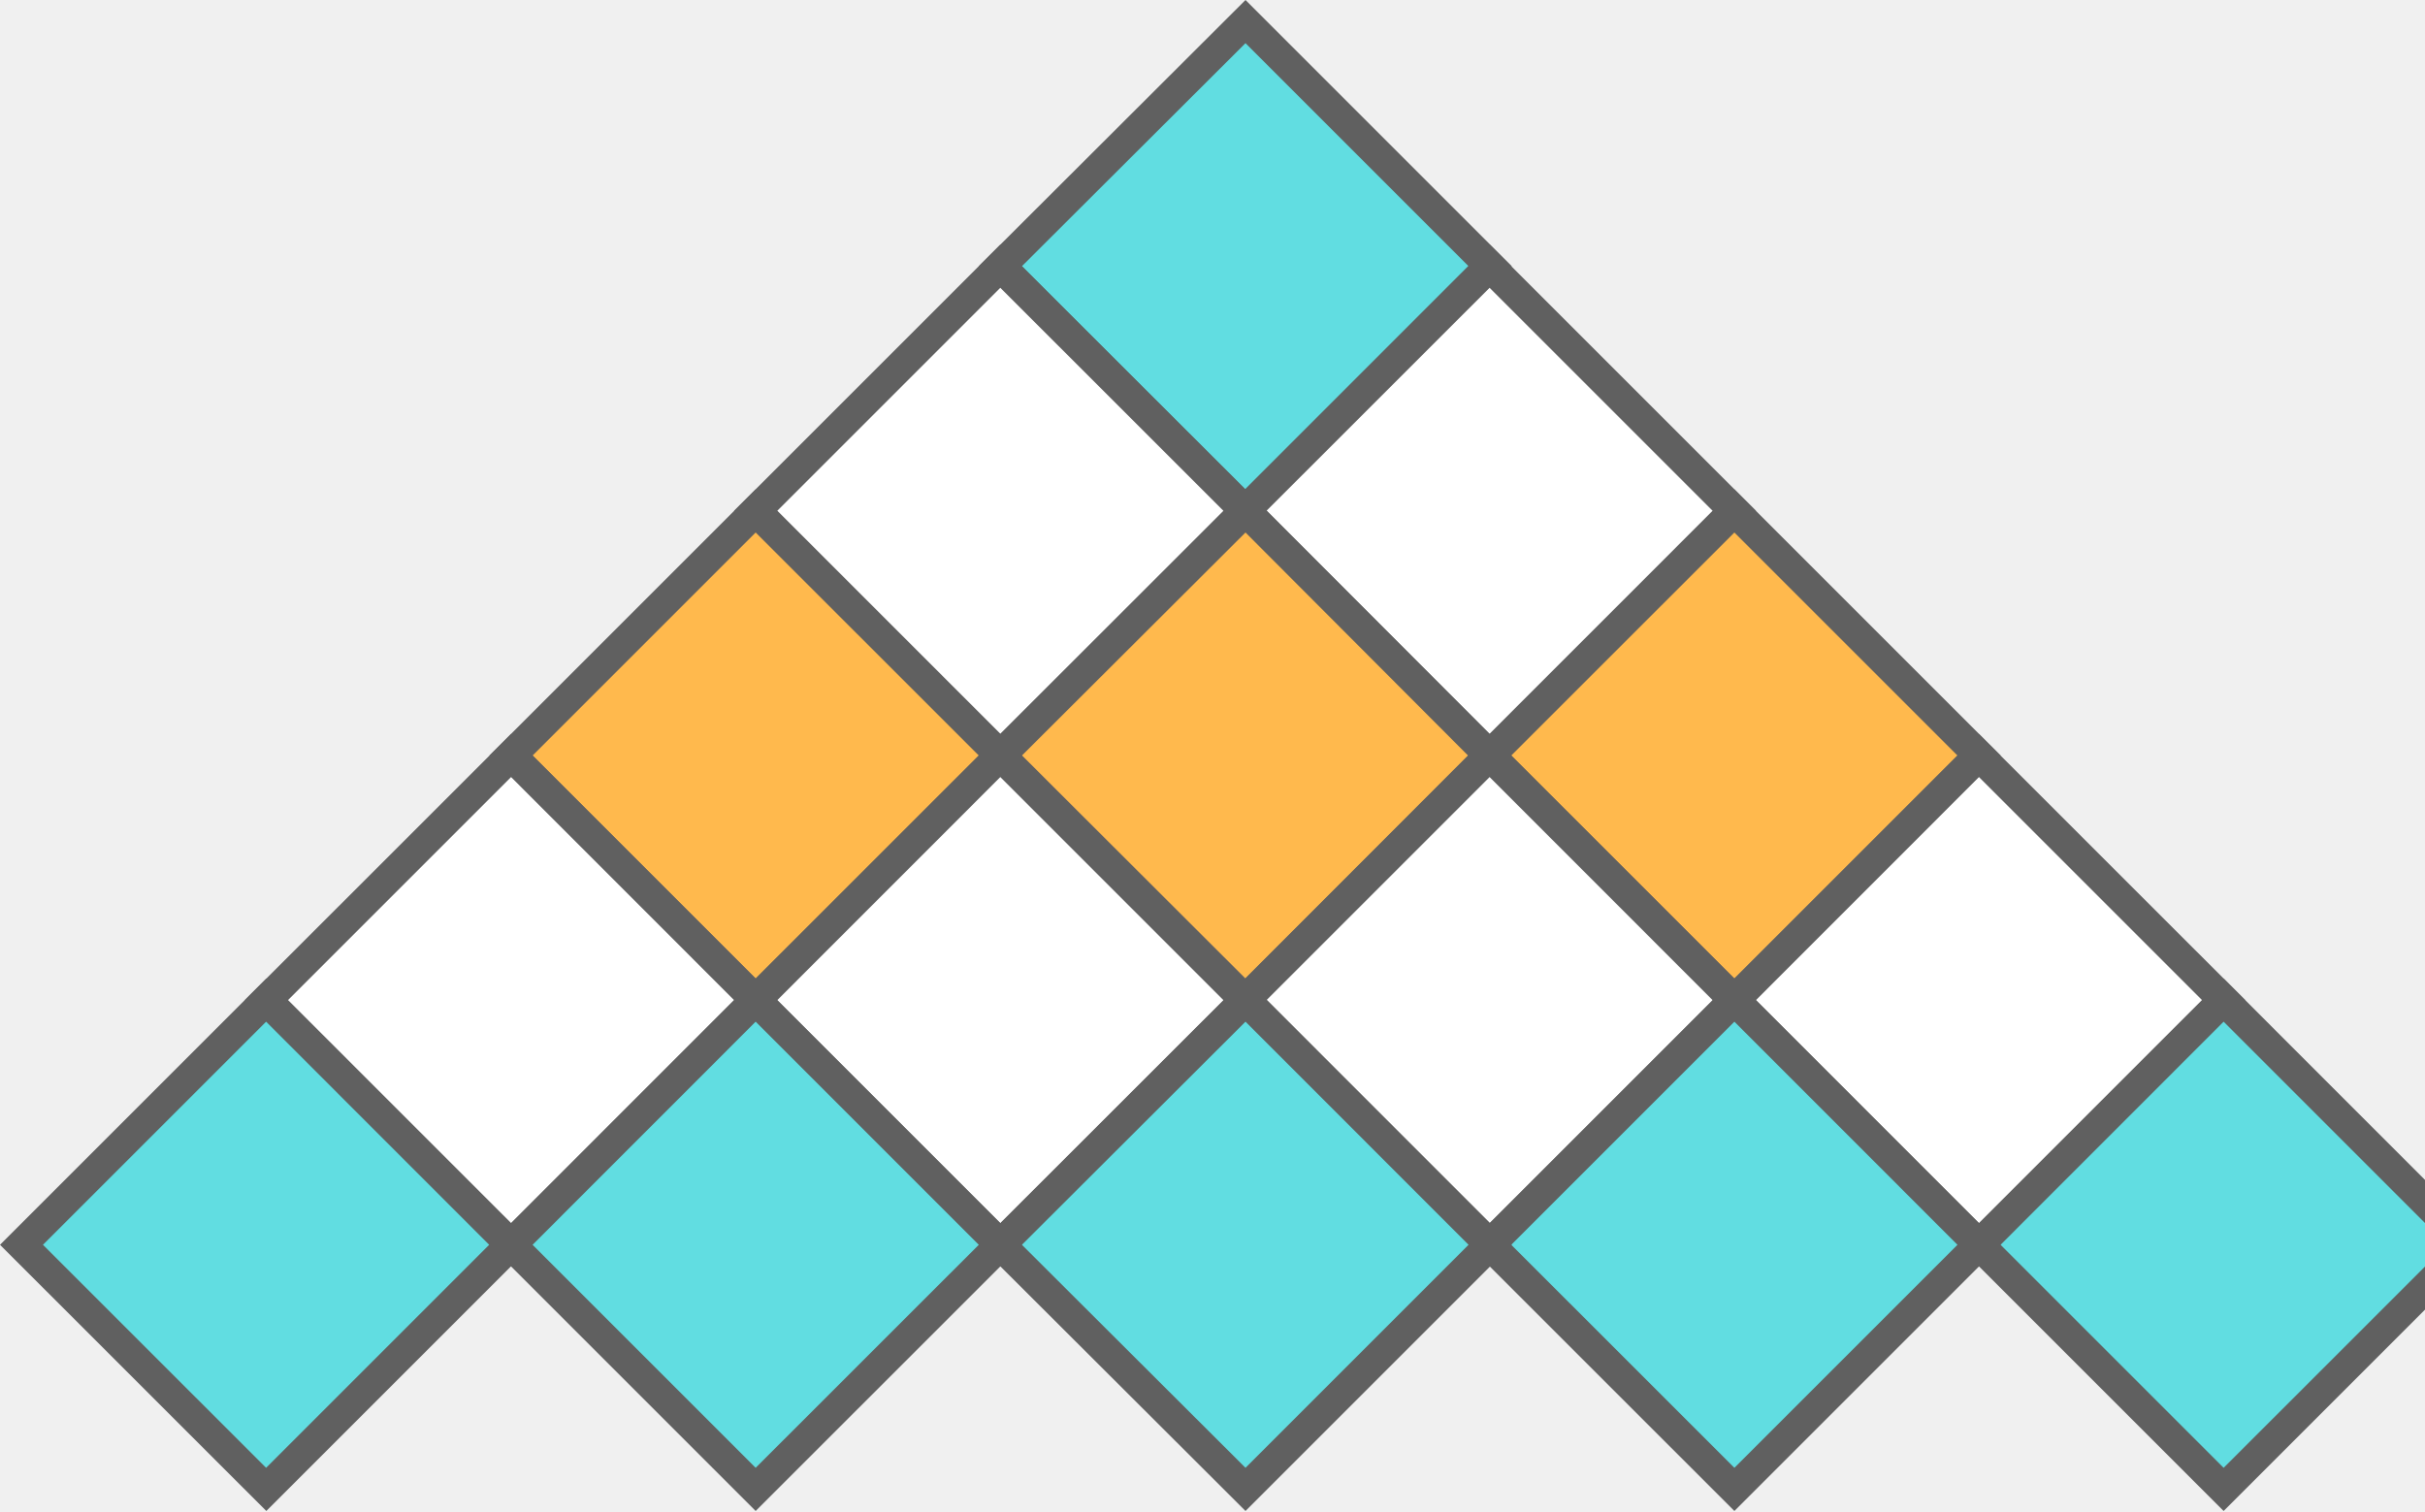
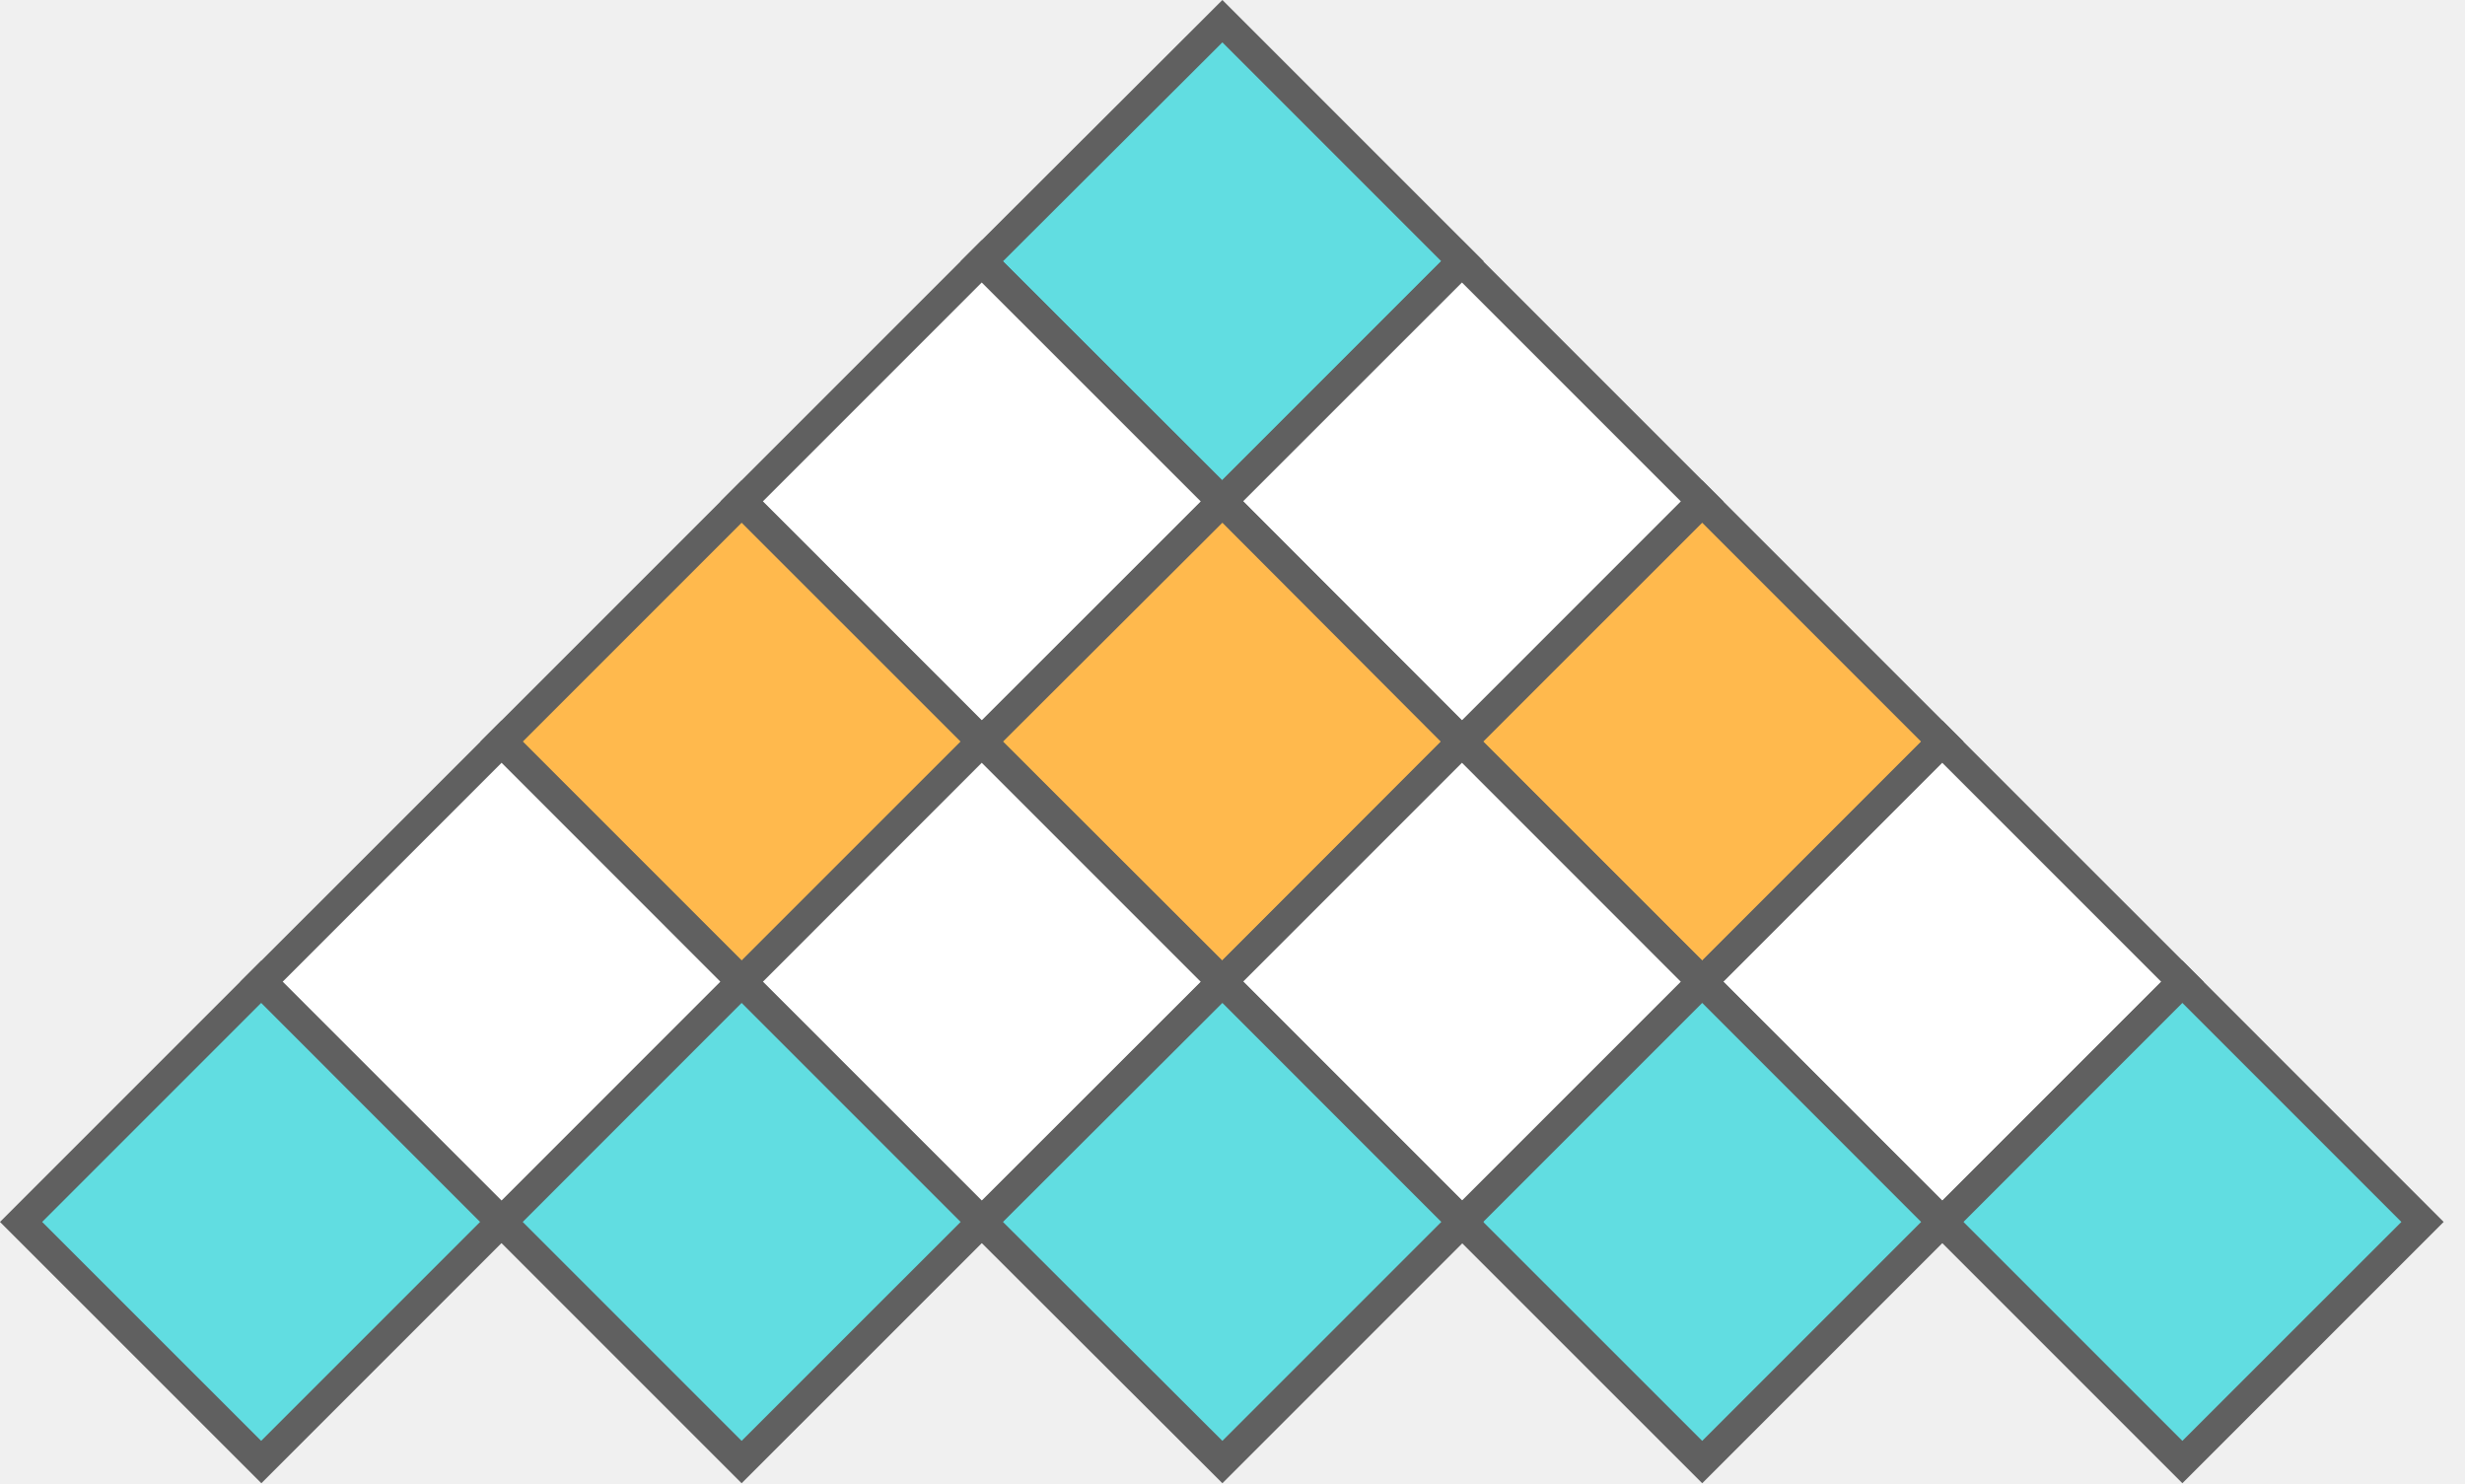
- <svg xmlns="http://www.w3.org/2000/svg" id="Logo" viewBox="0 0 56 34.9">
+ <svg xmlns="http://www.w3.org/2000/svg" id="Logo" viewBox="0 0 58 34.9">
  <defs>
    <style>
            .cls-1{fill:#61dde1}.cls-2{fill:#606060}.cls-3{fill:#fff}.cls-4{fill:#ffb94d}
        </style>
  </defs>
  <path id="Path_15262" d="M232.889 475.458l-5.638 5.651-5.651-5.651 5.651-5.648z" class="cls-1" transform="translate(-198.488 -469.31)" />
  <path id="Path_15263" d="M225.65 480.038l-6.16-6.15 6.16-6.148 6.148 6.148zm-5.163-6.15l5.163 5.153 5.151-5.153-5.151-5.151z" class="cls-2" transform="translate(-196.888 -467.74)" />
  <path id="Path_15264" d="M209.463 498.851L203.8 504.5l-5.651-5.651 5.651-5.649z" class="cls-3" transform="translate(-180.701 -487.052)" />
  <path id="Path_15265" d="M202.238 503.436l-6.148-6.148 6.148-6.148 6.146 6.148zm-5.151-6.148l5.151 5.153 5.153-5.153-5.153-5.151z" class="cls-2" transform="translate(-179.138 -485.49)" />
  <path id="Rectangle_3321" d="M0 0H7.99V7.99H0z" class="cls-4" transform="rotate(-45 26.963 -5.52)" />
  <path id="Path_15266" d="M178.838 526.836l-6.148-6.148 6.148-6.148 6.15 6.148zm-5.151-6.148l5.151 5.151 5.153-5.151-5.153-5.151z" class="cls-2" transform="translate(-161.388 -503.238)" />
  <path id="Rectangle_3322" d="M0 0H7.99V7.99H0z" class="cls-3" transform="rotate(-45 30.959 4.128)" />
  <path id="Path_15267" d="M155.44 550.236l-6.15-6.148 6.15-6.148 6.148 6.148zm-5.153-6.148l5.153 5.151 5.151-5.151-5.151-5.153z" class="cls-2" transform="translate(-143.638 -520.988)" />
  <path id="Rectangle_3323" d="M0 0H7.99V7.99H0z" class="cls-3" transform="rotate(-45 28.62 -28.803)" />
  <path id="Path_15268" d="M249.038 503.436l-6.148-6.148 6.148-6.148 6.148 6.148zm-5.156-6.148l5.153 5.153 5.151-5.153-5.151-5.151z" class="cls-2" transform="translate(-214.636 -485.49)" />
  <path id="Rectangle_3324" d="M0 0H7.99V7.99H0z" class="cls-4" transform="rotate(-45 32.616 -19.161)" />
  <path id="Path_15269" d="M225.65 526.836l-6.16-6.148 6.16-6.148 6.136 6.148zm-5.163-6.148l5.163 5.151 5.139-5.151-5.139-5.151z" class="cls-2" transform="translate(-196.888 -503.238)" />
  <path id="Rectangle_3325" d="M0 0H7.99V7.99H0z" class="cls-3" transform="rotate(-45 36.61 -9.516)" />
  <path id="Path_15270" d="M202.238 550.236l-6.148-6.148 6.148-6.148 6.146 6.148zm-5.151-6.148l5.151 5.151 5.153-5.151-5.153-5.153z" class="cls-2" transform="translate(-179.138 -520.988)" />
  <path id="Rectangle_3326" d="M0 0H7.99V7.99H0z" class="cls-4" transform="rotate(-45 38.266 -32.8)" />
  <path id="Path_15271" d="M272.43 526.836l-6.15-6.148 6.15-6.148 6.148 6.148zm-5.153-6.148l5.153 5.151 5.151-5.151-5.151-5.151z" class="cls-2" transform="translate(-232.378 -503.238)" />
  <path id="Rectangle_3327" d="M0 0H7.99V7.99H0z" class="cls-3" transform="rotate(-45 42.259 -23.153)" />
  <path id="Path_15272" d="M249.038 550.236l-6.148-6.148 6.148-6.148 6.148 6.148zm-5.156-6.148l5.153 5.151 5.151-5.151-5.151-5.153z" class="cls-2" transform="translate(-214.636 -520.988)" />
  <path id="Rectangle_3328" d="M0 0H7.99V7.99H0z" class="cls-3" transform="rotate(-45 47.909 -36.793)" />
  <path id="Path_15273" d="M295.828 550.236l-6.148-6.148 6.148-6.148 6.15 6.148zm-5.151-6.148l5.151 5.151 5.153-5.151-5.153-5.153z" class="cls-2" transform="translate(-250.128 -520.988)" />
  <path id="Path_15274" d="M326.441 569.051l-5.65 5.648-5.651-5.648 5.651-5.651z" class="cls-1" transform="translate(-269.441 -540.301)" />
  <path id="Path_15275" d="M319.228 573.628l-6.148-6.148 6.148-6.15 6.148 6.15zm-5.151-6.148l5.151 5.151 5.153-5.151-5.153-5.153z" class="cls-2" transform="translate(-267.878 -538.73)" />
  <path id="Rectangle_3329" d="M0 0H7.99V7.99H0z" class="cls-1" transform="rotate(-45 51.901 -27.15)" />
  <path id="Path_15276" d="M272.43 573.628l-6.15-6.148 6.15-6.15 6.148 6.15zm-5.153-6.148l5.153 5.151 5.151-5.151-5.151-5.153z" class="cls-2" transform="translate(-232.378 -538.73)" />
  <path id="Rectangle_3330" d="M0 0H7.99V7.99H0z" class="cls-1" transform="rotate(-45 46.252 -13.51)" />
  <path id="Path_15277" d="M225.65 573.628l-6.16-6.148 6.16-6.15 6.148 6.15zm-5.163-6.148l5.163 5.151 5.151-5.151-5.151-5.153z" class="cls-2" transform="translate(-196.888 -538.73)" />
  <path id="Rectangle_3331" d="M0 0H7.99V7.99H0z" class="cls-1" transform="rotate(-45 40.602 .129)" />
  <path id="Path_15278" d="M178.838 573.628l-6.148-6.148 6.148-6.15 6.15 6.15zm-5.151-6.148l5.151 5.151 5.153-5.151-5.153-5.153z" class="cls-2" transform="translate(-161.388 -538.73)" />
  <path id="Rectangle_3332" d="M0 0H7.99V7.99H0z" class="cls-1" transform="rotate(-45 34.951 13.772)" />
  <path id="Path_15279" d="M132.04 573.628l-6.15-6.148 6.15-6.15 6.148 6.15zm-5.158-6.148l5.153 5.151 5.151-5.151-5.151-5.153z" class="cls-2" transform="translate(-125.89 -538.73)" />
  <path id="Path_15280" d="M391.059 541.274V522.46a.928.928 0 0 1 .548-.867 3.2 3.2 0 0 1 2.656 0 .93.93 0 0 1 .551.867v18.813a.966.966 0 0 1-.565.869 2.9 2.9 0 0 1-2.656 0 .965.965 0 0 1-.534-.868z" class="cls-2" transform="translate(-327.027 -508.369)" />
  <path id="Path_15281" d="M418.61 564.015v-11.4a.966.966 0 0 1 .507-.838 2.493 2.493 0 0 1 1.345-.319 2.068 2.068 0 0 1 1.171.321.981.981 0 0 1 .483.848v.877a3.906 3.906 0 0 1 1.487-1.577 4.417 4.417 0 0 1 2.388-.642 4.475 4.475 0 0 1 3.484 1.736 6.133 6.133 0 0 1 1.49 4.137v6.855a.965.965 0 0 1-.563.869 2.637 2.637 0 0 1-1.316.319 2.562 2.562 0 0 1-1.287-.319.965.965 0 0 1-.565-.864v-6.848a2.543 2.543 0 0 0-.753-1.8 2.345 2.345 0 0 0-1.763-.795 2.257 2.257 0 0 0-1.664.724 2.558 2.558 0 0 0-.71 1.874v6.841a1.024 1.024 0 0 1-.563.806 2.32 2.32 0 0 1-1.316.377 2.288 2.288 0 0 1-1.316-.362 1.014 1.014 0 0 1-.539-.82z" class="cls-2" transform="translate(-347.925 -531.111)" />
  <path id="Path_15282" d="M480 542.54v-13.868a.944.944 0 0 1 .577-.814 2.532 2.532 0 0 1 1.273-.331 2.6 2.6 0 0 1 1.316.321.929.929 0 0 1 .565.792v4.8h3.414a.785.785 0 0 1 .693.44 2.188 2.188 0 0 1 0 2.072.785.785 0 0 1-.693.44h-3.427v6.037a1.473 1.473 0 0 0 .362 1.13 1.867 1.867 0 0 0 1.258.331h1.128a1.47 1.47 0 0 1 1.171.483 1.69 1.69 0 0 1 .42 1.152 1.73 1.73 0 0 1-.42 1.178 1.463 1.463 0 0 1-1.171.483h-1.128q-5.353-.014-5.338-4.646z" class="cls-2" transform="translate(-394.49 -513.09)" />
  <path id="Path_15283" d="M517.674 559.492v-2.461a5.36 5.36 0 0 1 1.852-4.079 6.38 6.38 0 0 1 4.484-1.707 6.122 6.122 0 0 1 4.209 1.555 5.008 5.008 0 0 1 1.751 3.91 3.946 3.946 0 0 1-.217 1.417 1.41 1.41 0 0 1-.667.787 2.716 2.716 0 0 1-.823.287 6.731 6.731 0 0 1-.983.058h-5.873v.432a2.478 2.478 0 0 0 .925 2.012 3.731 3.731 0 0 0 2.458.768 4.7 4.7 0 0 0 2.173-.551 4.35 4.35 0 0 1 1.389-.551 1.208 1.208 0 0 1 1.012.565 1.871 1.871 0 0 1 .406 1.084q0 .811-1.449 1.606a7.463 7.463 0 0 1-3.622.794 7.606 7.606 0 0 1-5.047-1.632 5.337 5.337 0 0 1-1.978-4.294zm3.733-2.432h4.223a1.076 1.076 0 0 0 .65-.147.724.724 0 0 0 .188-.582 1.893 1.893 0 0 0-.736-1.541 3.009 3.009 0 0 0-3.574 0 1.833 1.833 0 0 0-.751 1.526z" class="cls-2" transform="translate(-423.066 -531.08)" />
  <path id="Path_15284" d="M576.62 564.049v-11.4a.966.966 0 0 1 .507-.838 2.436 2.436 0 0 1 1.316-.319 2.115 2.115 0 0 1 1.207.321.98.98 0 0 1 .483.848v1.208a4.67 4.67 0 0 1 1.449-1.78 3.382 3.382 0 0 1 2.111-.761h.9a1.208 1.208 0 0 1 .939.5 1.71 1.71 0 0 1 .406 1.113 1.756 1.756 0 0 1-.42 1.169 1.207 1.207 0 0 1-.939.483h-.9a2.973 2.973 0 0 0-2.328 1.183 4.616 4.616 0 0 0-1 3.086v5.187a1.023 1.023 0 0 1-.58.807 2.384 2.384 0 0 1-1.331.377 2.223 2.223 0 0 1-1.3-.362 1.017 1.017 0 0 1-.52-.822z" class="cls-2" transform="translate(-467.779 -531.144)" />
  <path id="Path_15285" d="M615.318 552.858c0-.406.285-.77.852-1.1a3.278 3.278 0 0 1 1.635-.483 1.059 1.059 0 0 1 1.1.638l3.212 8.389 3.212-8.331a1.031 1.031 0 0 1 1.07-.7 3.327 3.327 0 0 1 1.591.507c.6.338.9.708.9 1.113a1.087 1.087 0 0 1-.116.483l-4.945 11.456c-.212.444-.782.664-1.707.664s-1.485-.22-1.69-.664l-4.962-11.456a.877.877 0 0 1-.152-.516z" class="cls-2" transform="translate(-497.13 -531.101)" />
  <path id="Path_15286" d="M676.18 527.263a1.448 1.448 0 0 1 .613-1.164 2.369 2.369 0 0 1 1.514-.483 2.054 2.054 0 0 1 1.379.483 1.449 1.449 0 0 1 0 2.316 2.016 2.016 0 0 1-1.379.5 2.322 2.322 0 0 1-1.514-.5 1.449 1.449 0 0 1-.613-1.152zm.345 17.28v-11.4a.967.967 0 0 1 .5-.838 2.351 2.351 0 0 1 1.285-.321 2.415 2.415 0 0 1 1.294.319.966.966 0 0 1 .514.838v11.4a1.031 1.031 0 0 1-.543.811 2.352 2.352 0 0 1-2.531.014 1.019 1.019 0 0 1-.519-.823z" class="cls-2" transform="translate(-543.298 -511.638)" />
  <path id="Path_15287" d="M701.084 559.492v-2.461a5.36 5.36 0 0 1 1.852-4.079 6.379 6.379 0 0 1 4.484-1.707 6.122 6.122 0 0 1 4.209 1.555 5.009 5.009 0 0 1 1.748 3.91 3.946 3.946 0 0 1-.217 1.417 1.41 1.41 0 0 1-.666.787 2.717 2.717 0 0 1-.823.287 6.732 6.732 0 0 1-.983.058h-5.87v.432a2.478 2.478 0 0 0 .925 2.012 3.731 3.731 0 0 0 2.458.768 4.7 4.7 0 0 0 2.173-.551 4.349 4.349 0 0 1 1.389-.551 1.208 1.208 0 0 1 1.012.565 1.871 1.871 0 0 1 .406 1.084q0 .811-1.449 1.606a7.463 7.463 0 0 1-3.622.794 7.605 7.605 0 0 1-5.047-1.632 5.336 5.336 0 0 1-1.979-4.294zm3.733-2.432h4.214a1.076 1.076 0 0 0 .65-.147.724.724 0 0 0 .188-.582 1.893 1.893 0 0 0-.724-1.541 3.009 3.009 0 0 0-3.574 0 1.832 1.832 0 0 0-.751 1.526z" class="cls-2" transform="translate(-562.187 -531.08)" />
  <path id="Path_15288" d="M754.88 552.881a1.288 1.288 0 0 1 .811-1.084 3.31 3.31 0 0 1 1.618-.449 1.013 1.013 0 0 1 1.072.609l2.9 8.21 2.173-7.145q.242-.751 1.272-.751c.7 0 1.118.241 1.273.751l2.132 7.172 2.922-8.244a1.01 1.01 0 0 1 1.07-.609 3.189 3.189 0 0 1 1.591.464 1.311 1.311 0 0 1 .809 1.1 1.07 1.07 0 0 1-.114.522l-4.455 11.463c-.174.444-.667.664-1.475.664-.85 0-1.36-.22-1.533-.664l-2.229-6.307-2.2 6.278c-.174.464-.705.693-1.591.693-.792 0-1.273-.241-1.449-.693l-4.453-11.427a1.237 1.237 0 0 1-.144-.553z" class="cls-2" transform="translate(-602.994 -531.152)" />
  <path id="Path_15289" d="M845 541.721v-19.7a.621.621 0 0 1 .261-.536 1.009 1.009 0 0 1 .606-.188h4.745a11.569 11.569 0 0 1 2.313.2 5.687 5.687 0 0 1 1.838.724 3.294 3.294 0 0 1 1.3 1.519 6.019 6.019 0 0 1 .449 2.473 6.4 6.4 0 0 1-.664 3.038 3.73 3.73 0 0 1-1.794 1.736 4.623 4.623 0 0 1 2.212 1.734 5.831 5.831 0 0 1 .768 3.241v.522q0 3.122-1.562 4.542a5.946 5.946 0 0 1-4.165 1.417h-5.448a.89.89 0 0 1-.635-.217.673.673 0 0 1-.224-.505zm1.874-11.562h3.789a4.38 4.38 0 0 0 2.994-.853 3.73 3.73 0 0 0 .939-2.878 3 3 0 0 0-1.041-2.618 5.2 5.2 0 0 0-3-.749h-3.68zm0 10.531h4.194q4.05 0 4.049-4.281v-.483q0-4.1-4.049-4.105h-4.194z" class="cls-2" transform="translate(-671.349 -508.363)" />
  <path id="Path_15290" d="M905.487 527.536a1.142 1.142 0 0 1-.377-.852 1.1 1.1 0 0 1 .377-.84 1.3 1.3 0 0 1 .925-.345 1.222 1.222 0 0 1 .881.345 1.123 1.123 0 0 1 .362.84 1.164 1.164 0 0 1-.362.852 1.208 1.208 0 0 1-.881.362 1.278 1.278 0 0 1-.925-.362zm0 17.343v-12.236a.611.611 0 0 1 .258-.483 1.053 1.053 0 0 1 .667-.2 1.109 1.109 0 0 1 .679.2.6.6 0 0 1 .275.483v12.236a.664.664 0 0 1-.29.522 1.026 1.026 0 0 1-.664.242.98.98 0 0 1-.652-.242.671.671 0 0 1-.273-.522z" class="cls-2" transform="translate(-716.947 -511.551)" />
  <path id="Path_15291" d="M928.11 541.356v-15.213a.592.592 0 0 1 .29-.483 1.087 1.087 0 0 1 .635-.2 1.132 1.132 0 0 1 .666.2.587.587 0 0 1 .29.483v5.8h3.731a.586.586 0 0 1 .483.241.925.925 0 0 1 0 1.118.582.582 0 0 1-.483.241h-3.731v7.8a2.631 2.631 0 0 0 .591 1.966 3.06 3.06 0 0 0 2.1.56h.809a.831.831 0 0 1 .623.242.85.85 0 0 1 .242.613.9.9 0 0 1-.242.628.8.8 0 0 1-.623.27h-.819q-4.562-.022-4.562-4.266z" class="cls-2" transform="translate(-734.392 -511.521)" />
</svg>
